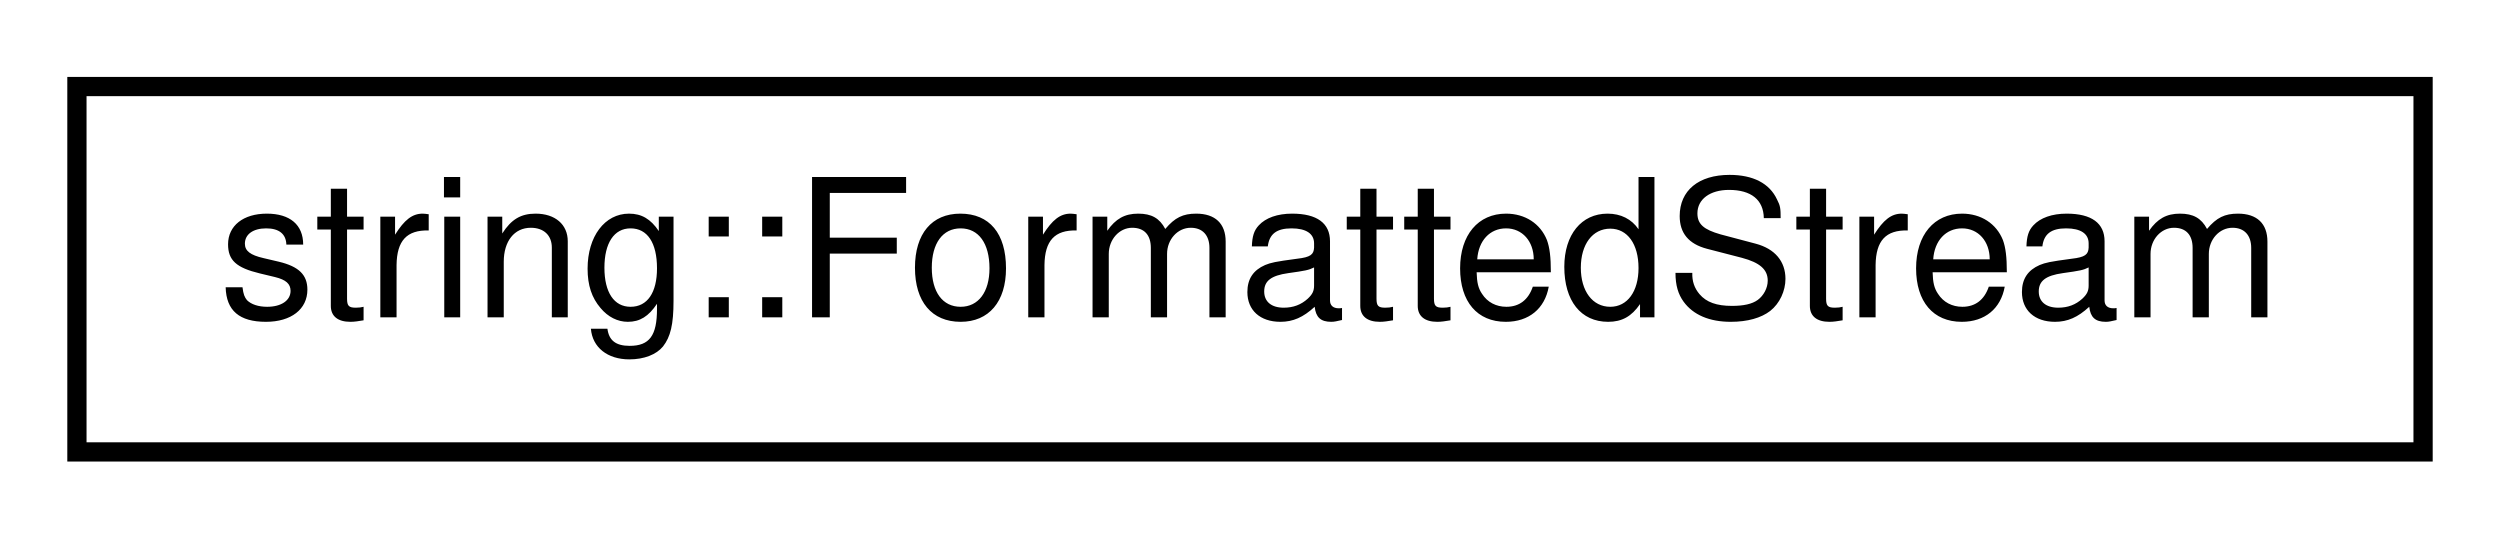
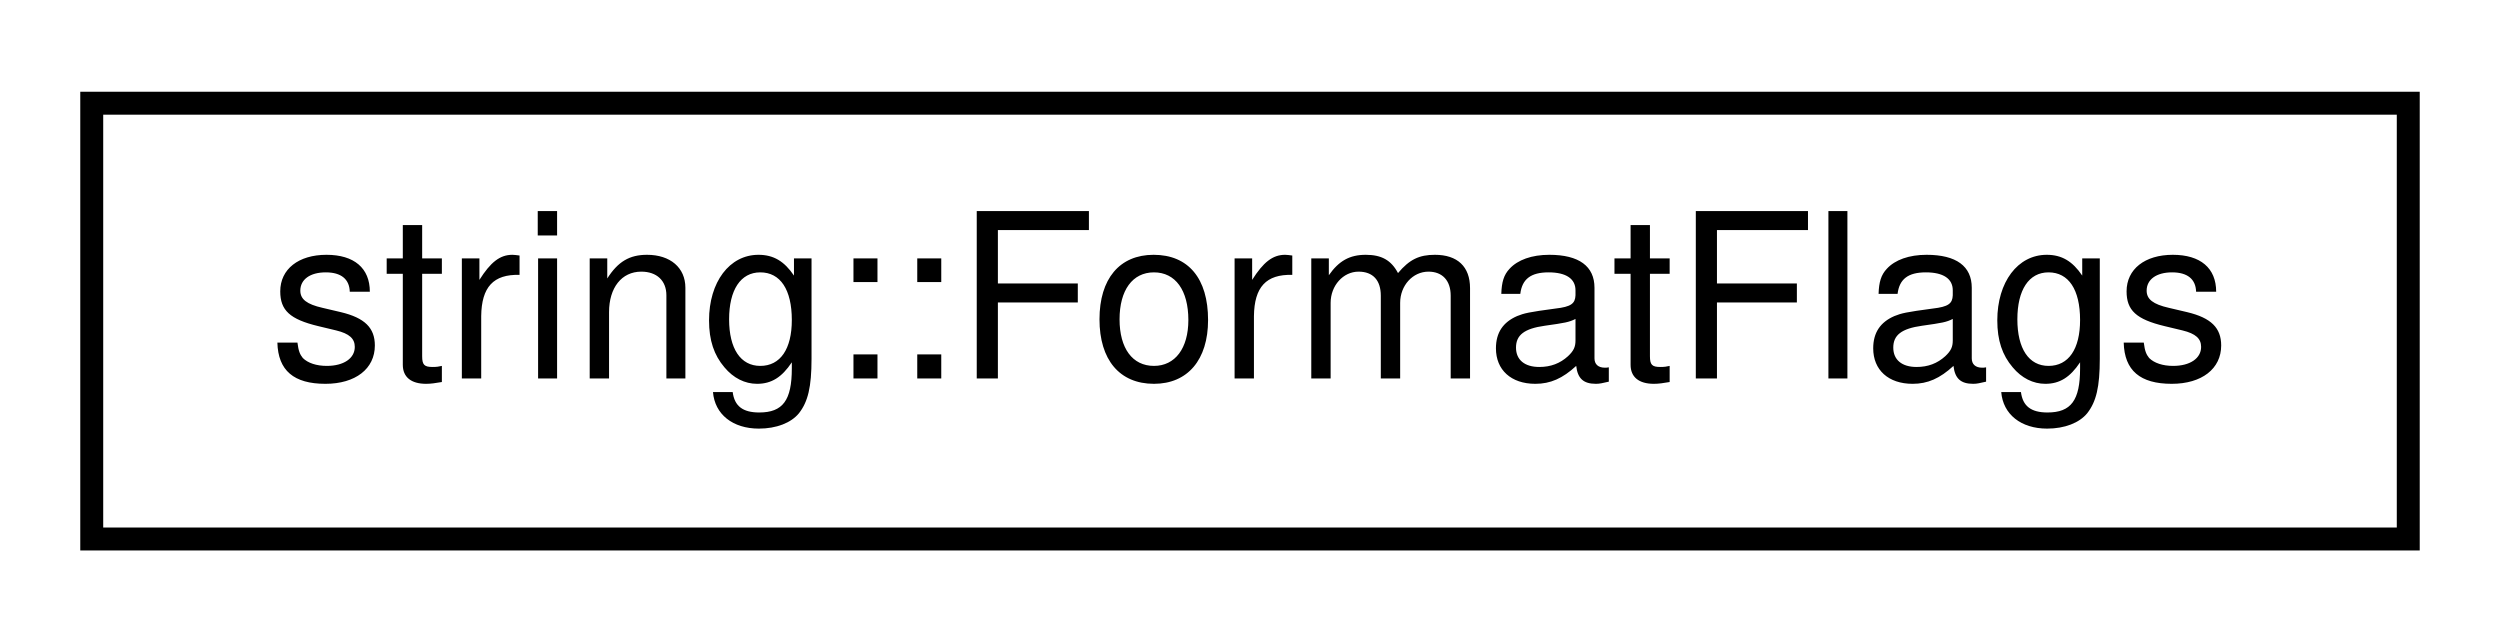
- <svg xmlns="http://www.w3.org/2000/svg" xmlns:xlink="http://www.w3.org/1999/xlink" width="130pt" height="28pt" viewBox="0.00 0.00 130.00 28.00">
+ <svg xmlns="http://www.w3.org/2000/svg" xmlns:xlink="http://www.w3.org/1999/xlink" width="109pt" height="28pt" viewBox="0.00 0.00 109.00 28.00">
  <g id="graph0" class="graph" transform="scale(1 1) rotate(0) translate(4 24)">
    <g id="node1" class="node">
      <g id="a_node1">
-         <a xlink:href="classstring_1_1FormattedStream.html" target="_top" xlink:title="Simple way to create FormattedString objects. ">
-           <polygon fill="none" stroke="black" points="0,-0.5 0,-19.5 122,-19.5 122,-0.5 0,-0.5" />
-           <text text-anchor="middle" x="61" y="-7.5" font-family="Helvetica,sans-Serif" font-size="10.00">string::FormattedStream</text>
+         <a xlink:href="classstring_1_1FormatFlags.html" target="_top" xlink:title="String formatting flags. ">
+           <polygon fill="none" stroke="black" points="0,-0.5 0,-19.5 101,-19.5 101,-0.5 0,-0.5" />
+           <text text-anchor="middle" x="50.5" y="-7.5" font-family="Helvetica,sans-Serif" font-size="10.00">string::FormatFlags</text>
        </a>
      </g>
    </g>
  </g>
</svg>
